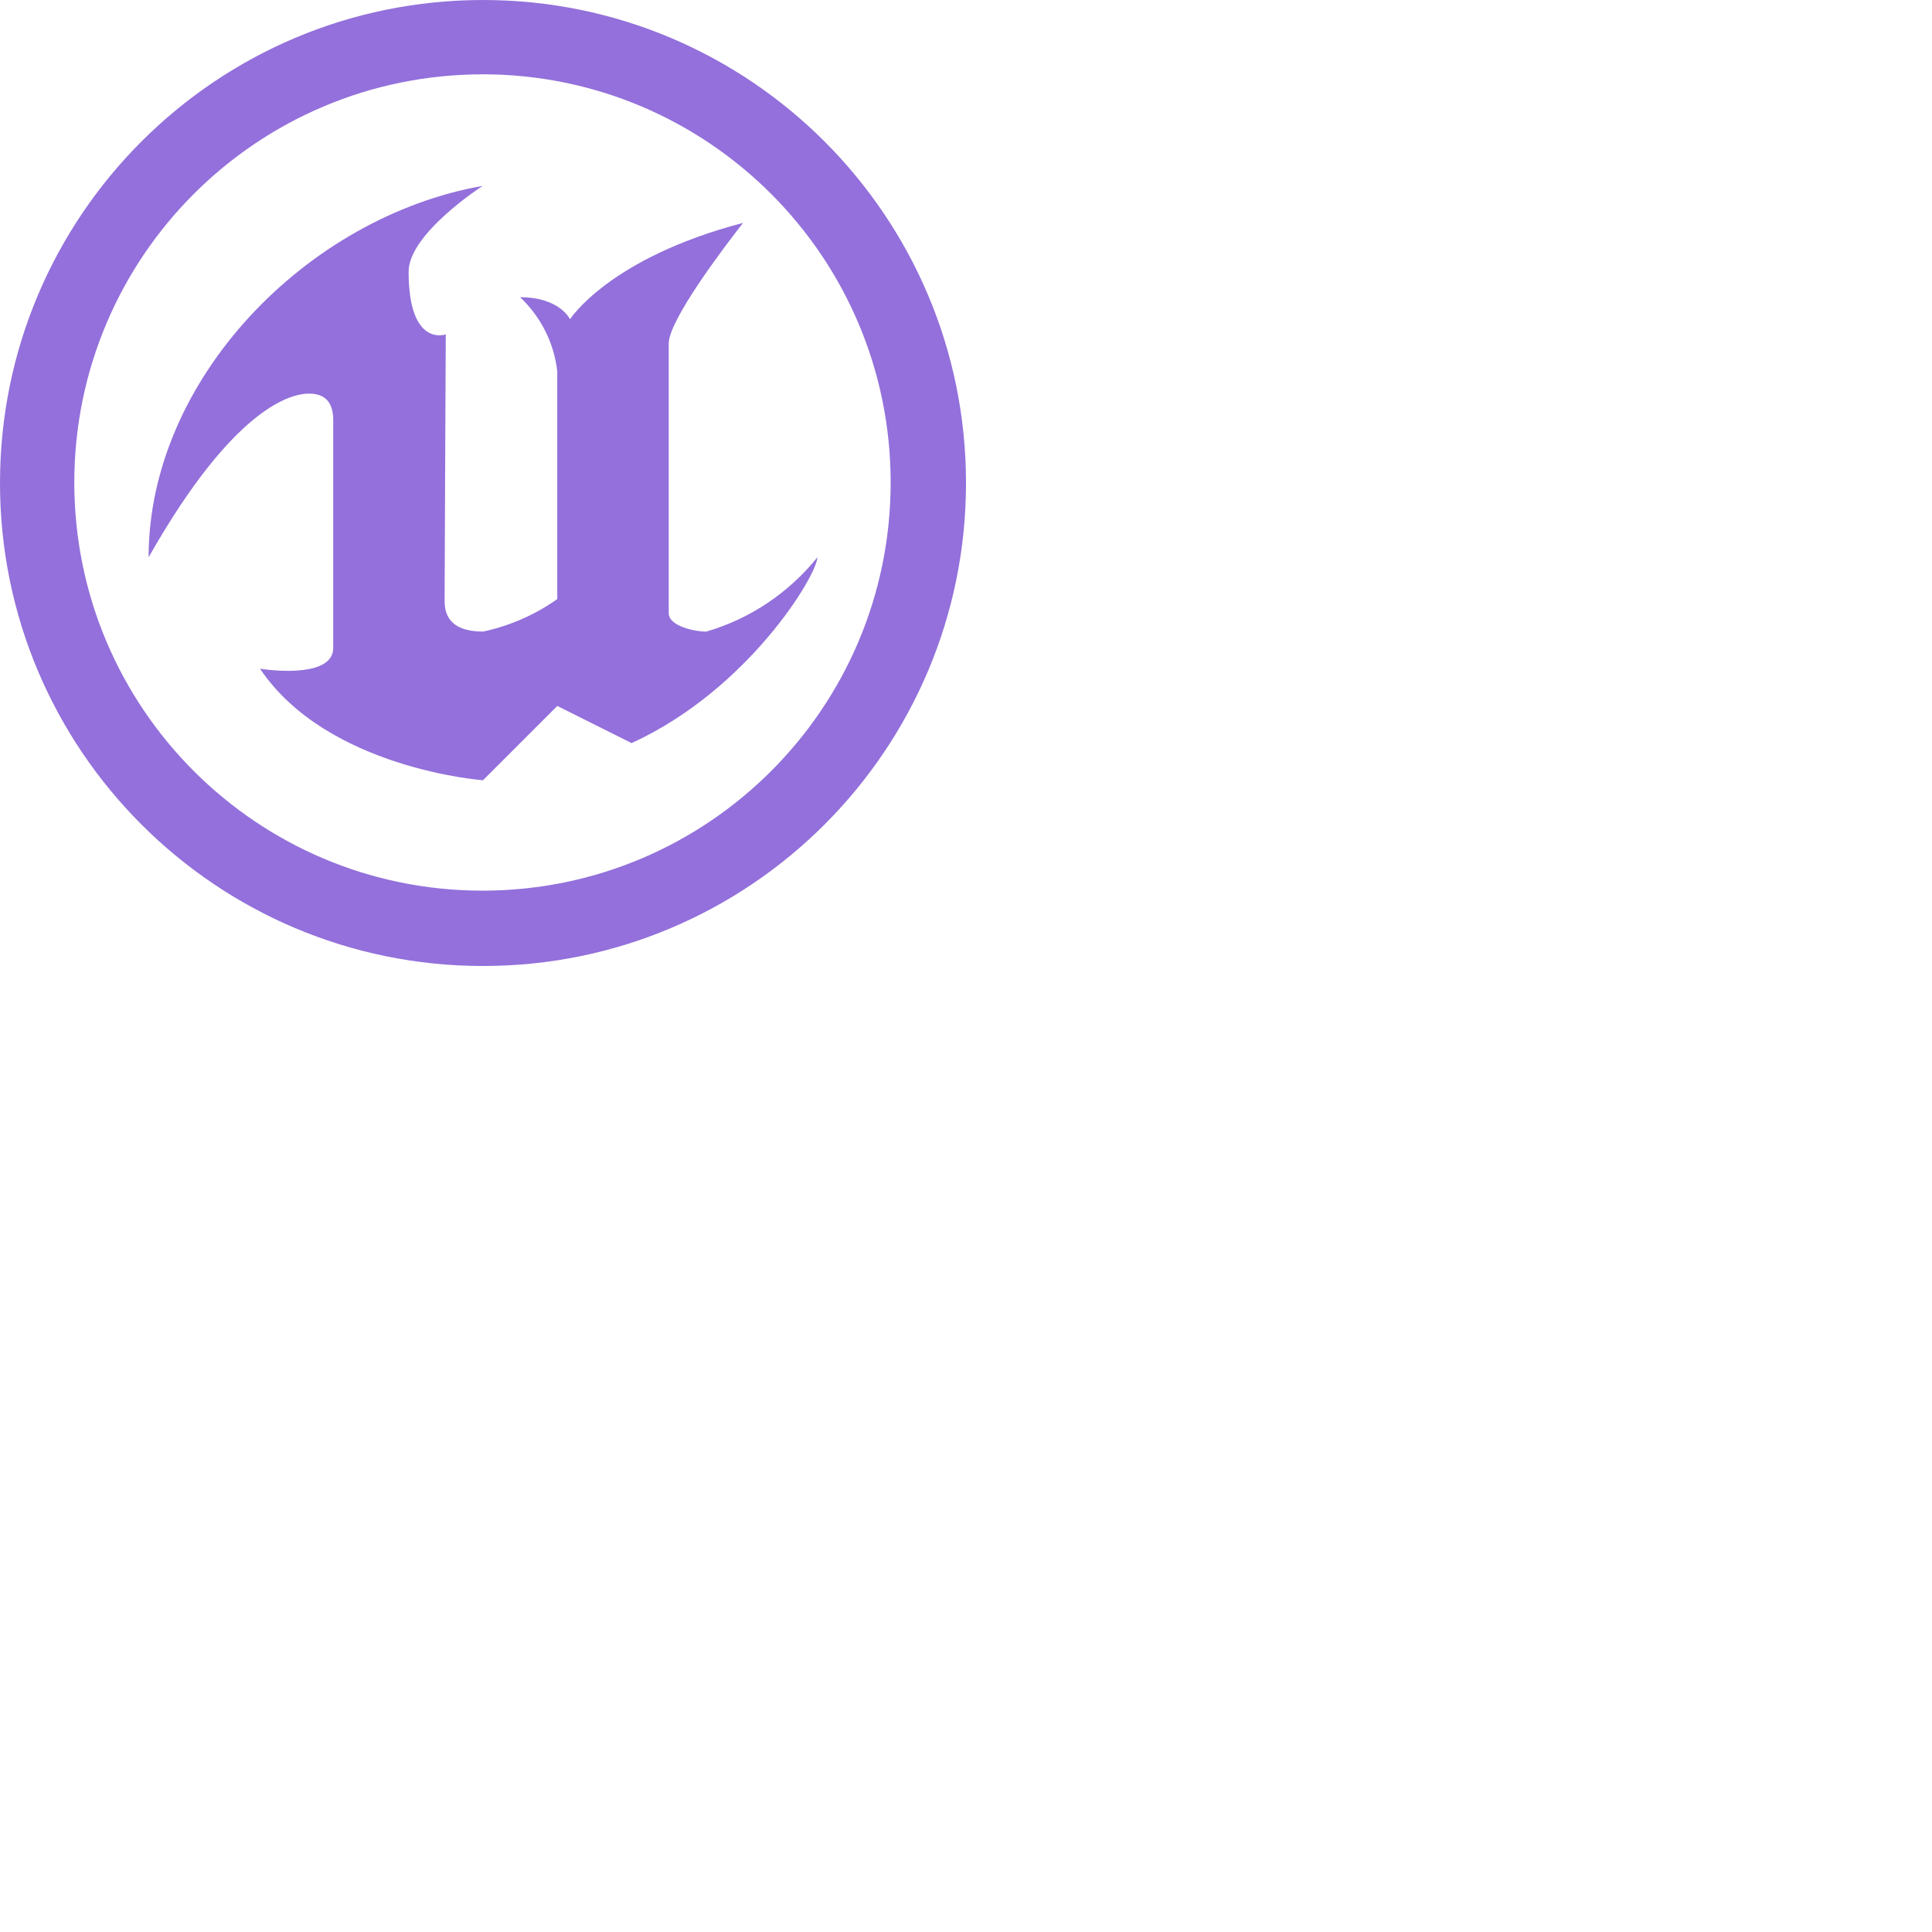
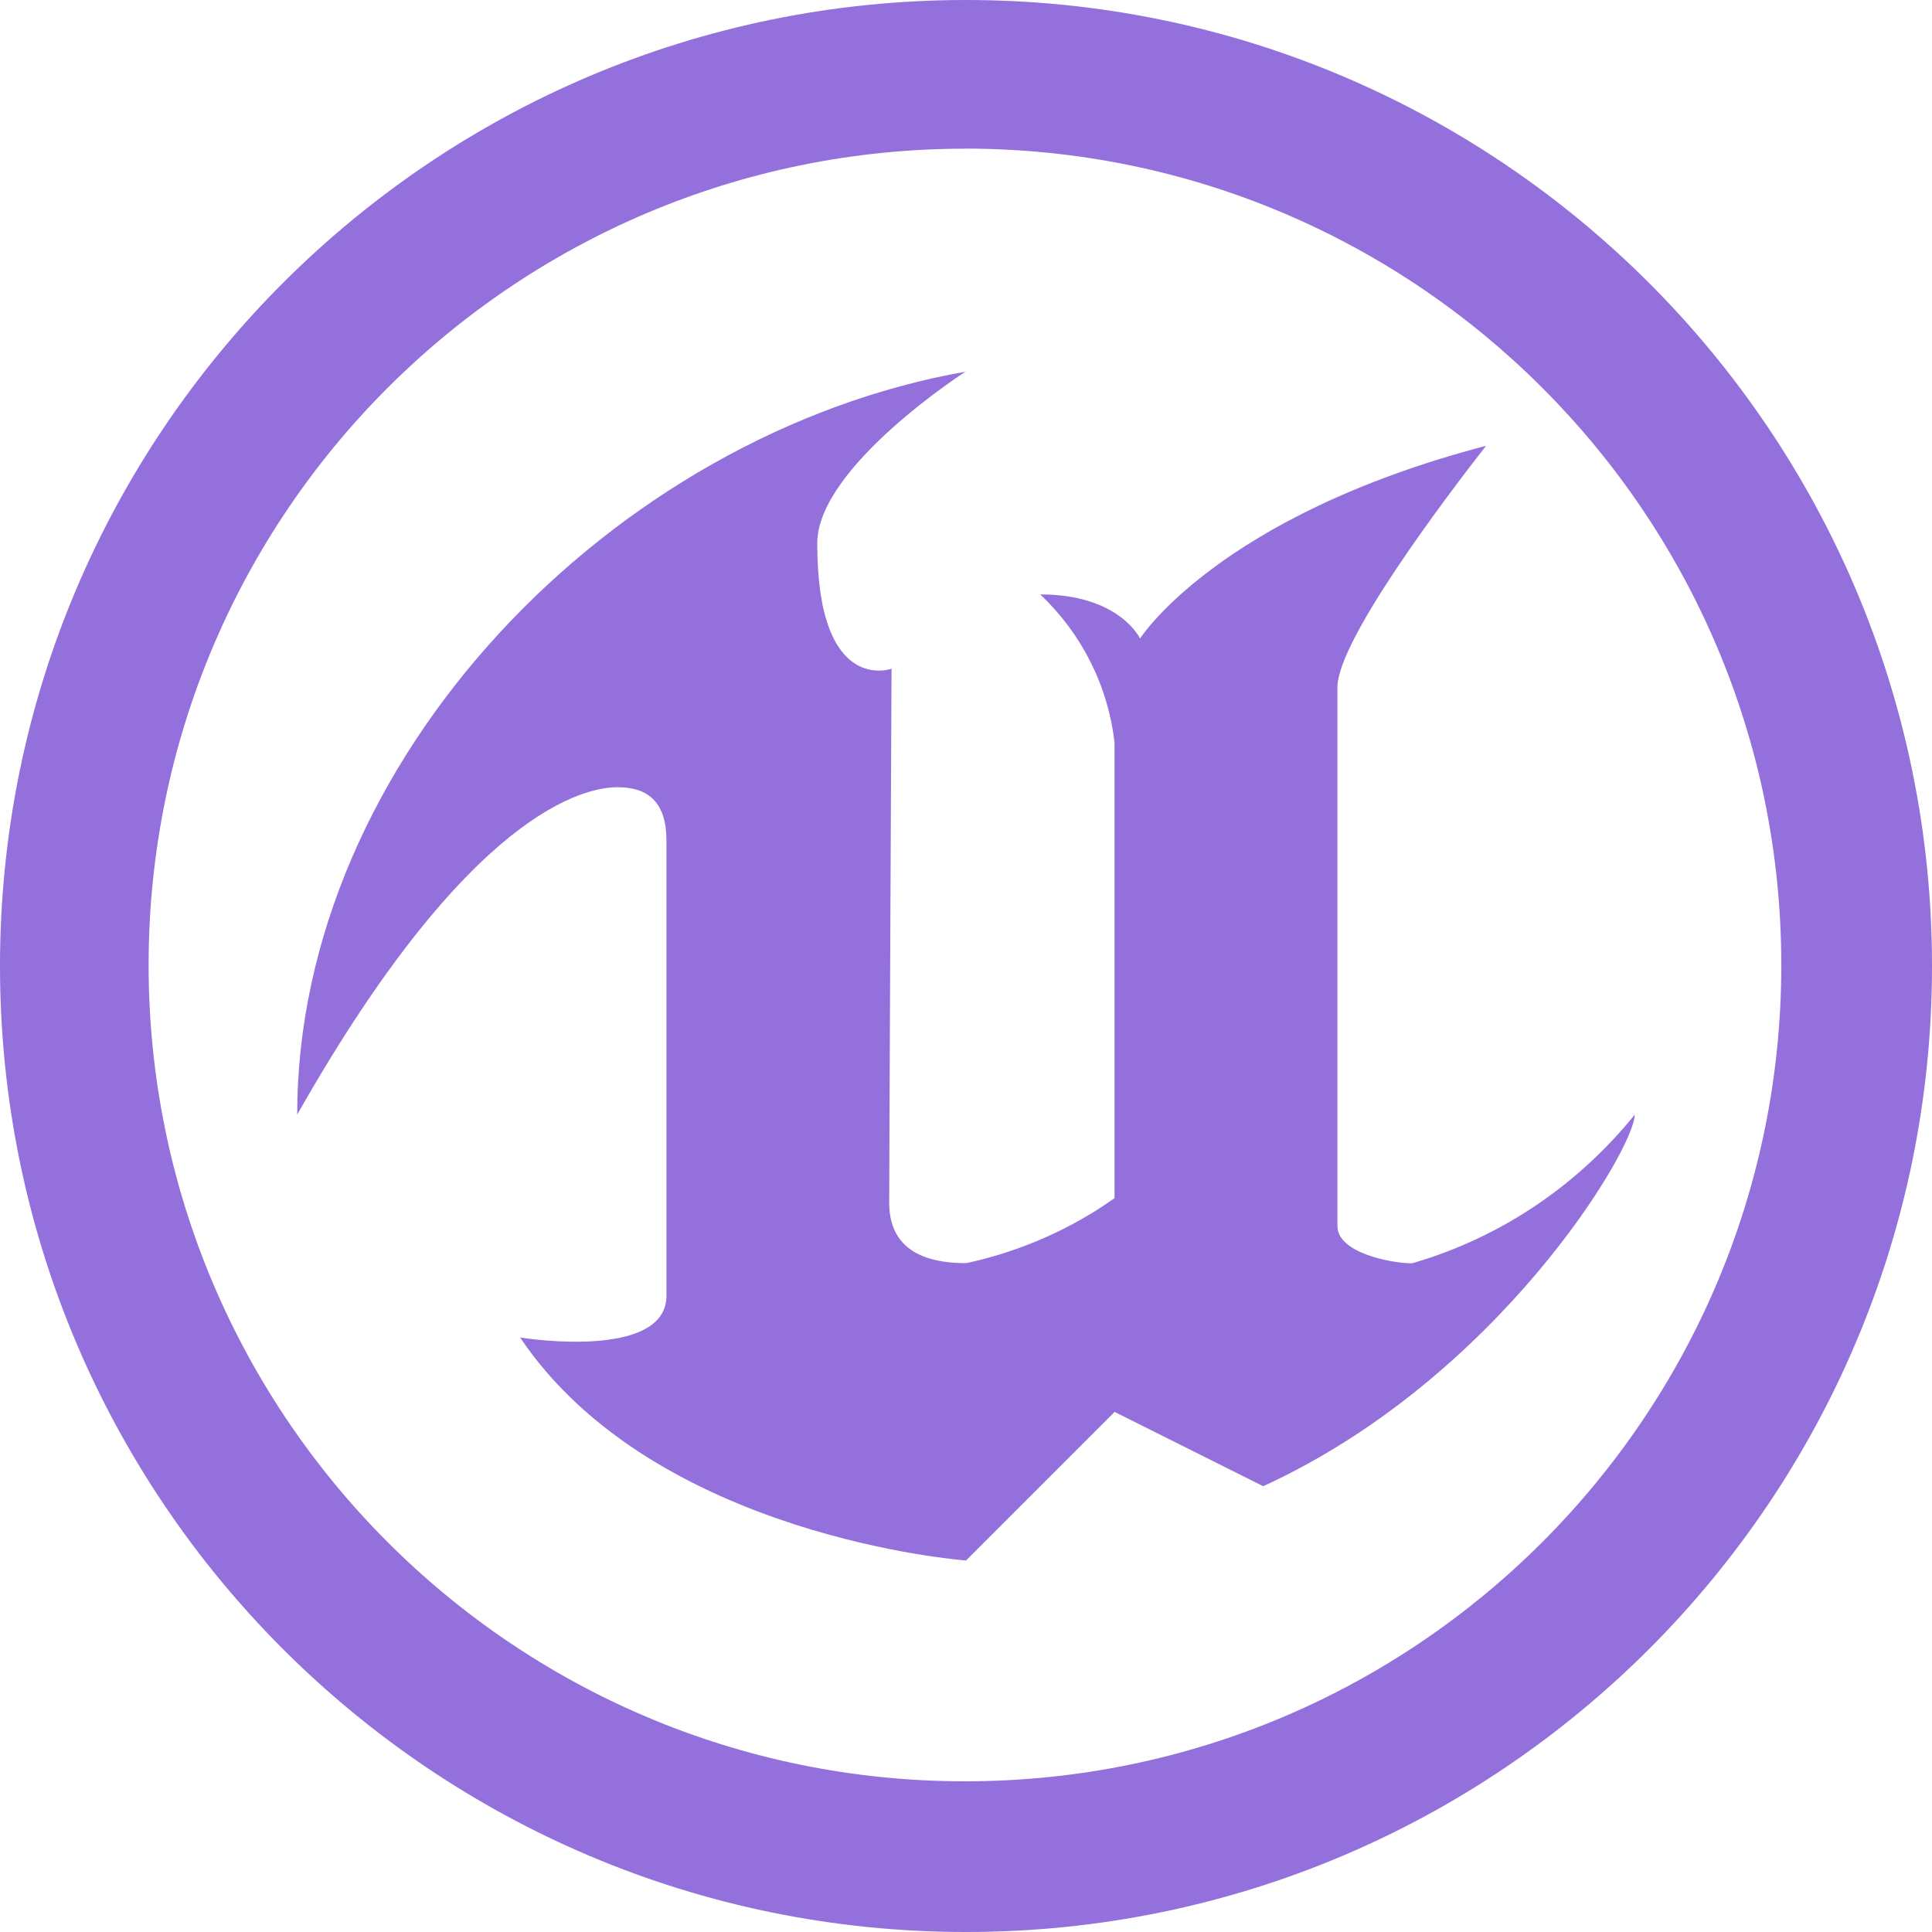
<svg xmlns="http://www.w3.org/2000/svg" fill="#9370db" viewBox="0 0 24 24" width="800" height="800">
-   <g transform="scale(0.5)">
-     <path d="m12 0c-6.627 0-12 5.373-12 12s5.373 12 12 12 12-5.373 12-12c0-6.627-5.373-12-12-12zm0 1.846c5.595.007 10.128 4.545 10.128 10.141 0 5.601-4.54 10.141-10.141 10.141s-10.141-4.54-10.141-10.141c0-2.8 1.135-5.335 2.97-7.17 1.837-1.835 4.374-2.97 7.176-2.97h.007zm0 2.77c-4.392.774-8.308 4.824-8.308 9.23 2.149-3.794 3.584-4.067 3.981-4.067s.606.206.606.663v5.654c0 .703-1.366.588-1.818.519 1.67 2.485 5.539 2.77 5.539 2.77l1.846-1.846 1.846.923c2.914-1.334 4.615-4.19 4.615-4.615-.701.868-1.646 1.515-2.731 1.836l-.039.01c-.245 0-.923-.126-.923-.462v-6.693c0-.581 1.342-2.354 1.846-3-3.332.873-4.298 2.394-4.298 2.394s-.253-.548-1.24-.548c.501.473.838 1.114.922 1.832l.001.014v5.654c-.525.373-1.144.653-1.813.801l-.034.006c-.64 0-.952-.26-.952-.75s.029-6.634.029-6.634-.923.339-.923-1.558c0-.949 1.846-2.135 1.846-2.135z" />
-   </g>
+   <path d="m12 0c-6.627 0-12 5.373-12 12s5.373 12 12 12 12-5.373 12-12c0-6.627-5.373-12-12-12zm0 1.846c5.595.007 10.128 4.545 10.128 10.141 0 5.601-4.54 10.141-10.141 10.141s-10.141-4.54-10.141-10.141c0-2.8 1.135-5.335 2.97-7.17 1.837-1.835 4.374-2.97 7.176-2.97h.007zm0 2.77c-4.392.774-8.308 4.824-8.308 9.23 2.149-3.794 3.584-4.067 3.981-4.067s.606.206.606.663v5.654c0 .703-1.366.588-1.818.519 1.67 2.485 5.539 2.77 5.539 2.77l1.846-1.846 1.846.923c2.914-1.334 4.615-4.19 4.615-4.615-.701.868-1.646 1.515-2.731 1.836l-.039.01c-.245 0-.923-.126-.923-.462v-6.693c0-.581 1.342-2.354 1.846-3-3.332.873-4.298 2.394-4.298 2.394s-.253-.548-1.24-.548c.501.473.838 1.114.922 1.832l.001.014v5.654c-.525.373-1.144.653-1.813.801l-.034.006c-.64 0-.952-.26-.952-.75s.029-6.634.029-6.634-.923.339-.923-1.558c0-.949 1.846-2.135 1.846-2.135z" />
</svg>
